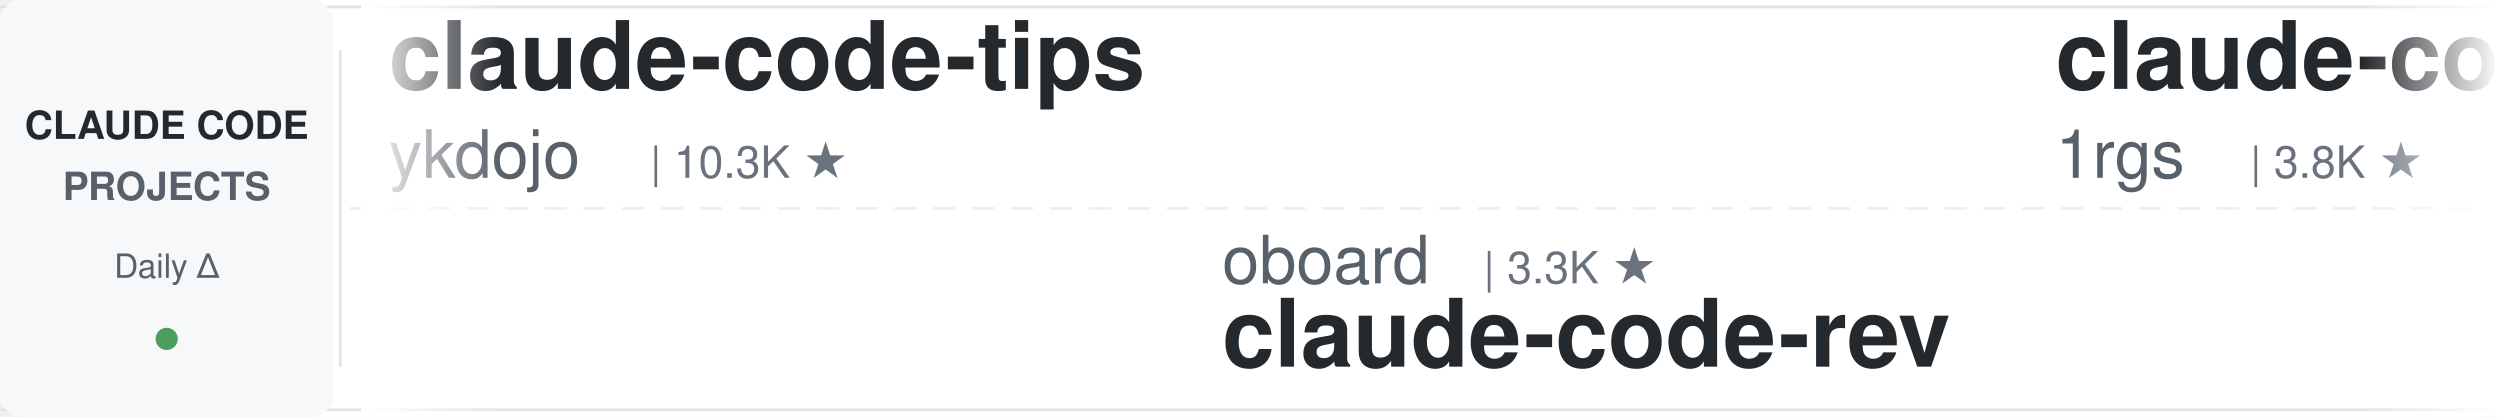
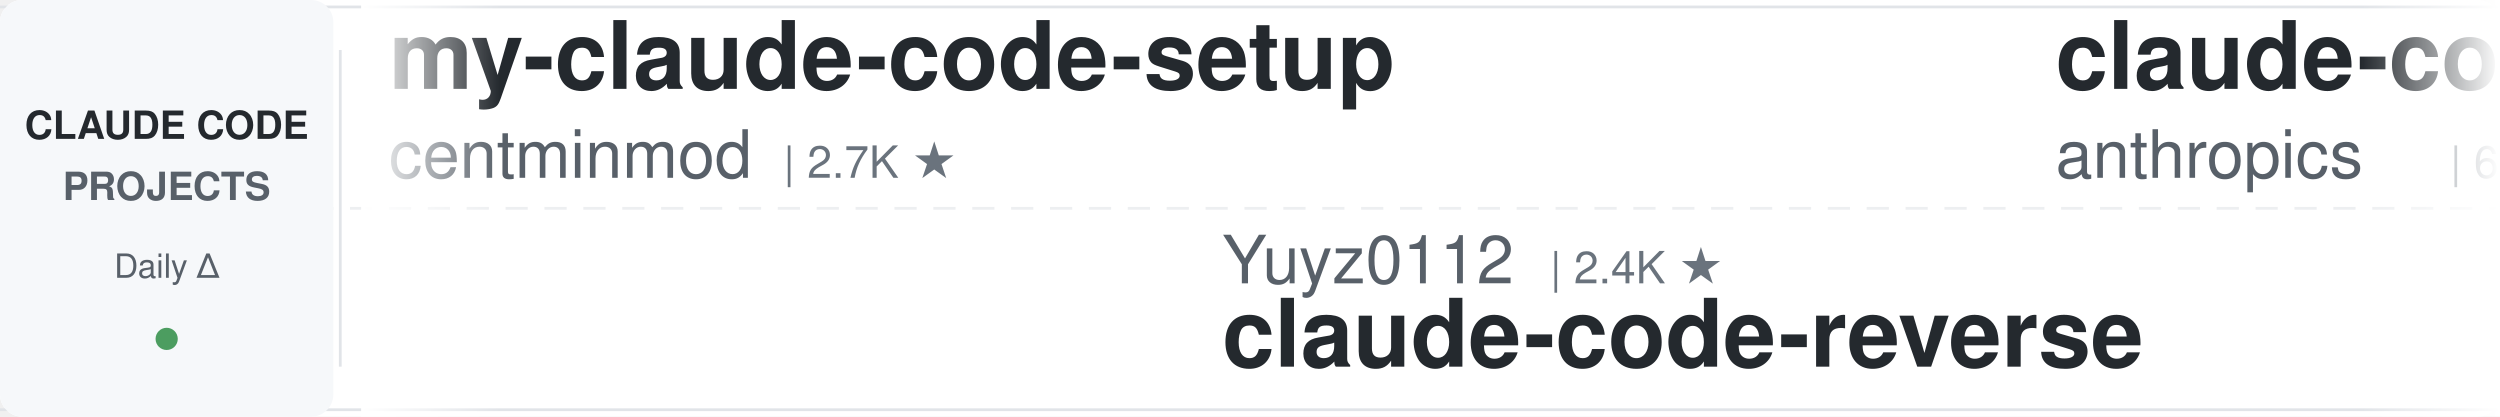
<svg xmlns="http://www.w3.org/2000/svg" width="900" height="150">
  <defs>
    <linearGradient id="leftFade" x1="0%" y1="0%" x2="100%" y2="0%">
      <stop offset="0%" style="stop-color:#ffffff;stop-opacity:1" />
      <stop offset="100%" style="stop-color:#ffffff;stop-opacity:0" />
    </linearGradient>
    <linearGradient id="rightFade" x1="0%" y1="0%" x2="100%" y2="0%">
      <stop offset="0%" style="stop-color:#ffffff;stop-opacity:0" />
      <stop offset="100%" style="stop-color:#ffffff;stop-opacity:1" />
    </linearGradient>
  </defs>
  <rect width="900" height="150" fill="#ffffff" rx="8" />
  <rect x="0" y="2" width="900" height="1" fill="#e1e4e8" />
  <rect x="0" y="147" width="900" height="1" fill="#e1e4e8" />
  <line x1="0" y1="75" x2="900" y2="75" stroke="#e1e4e8" stroke-width="1" stroke-dasharray="8 6" opacity="0.6" />
  <rect x="0" y="0" width="120" height="150" fill="#f6f8fa" rx="8" />
  <text x="60" y="50" font-family="-apple-system, BlinkMacSystemFont, 'Segoe UI', Helvetica, Arial, sans-serif" font-size="14" font-weight="600" fill="#24292e" text-anchor="middle">CLAUDE CODE</text>
  <text x="60" y="72" font-family="-apple-system, BlinkMacSystemFont, 'Segoe UI', Helvetica, Arial, sans-serif" font-size="14" font-weight="600" fill="#586069" text-anchor="middle">PROJECTS</text>
  <text x="60" y="100" font-family="-apple-system, BlinkMacSystemFont, 'Segoe UI', Helvetica, Arial, sans-serif" font-size="12" font-weight="500" fill="#586069" text-anchor="middle">Daily Δ</text>
  <circle cx="60" cy="122" r="4" fill="#22863a" opacity="0.8" />
  <rect x="122" y="18" width="1" height="114" fill="#e1e4e8" />
  <clipPath id="tickerClip">
    <rect x="130" y="0" width="770" height="150" />
  </clipPath>
  <g clip-path="url(#tickerClip)">
    <g id="tickerItems">
      <animateTransform attributeName="transform" attributeType="XML" type="translate" from="0 0" to="-3000 0" dur="54s" repeatCount="indefinite" />
      <g transform="translate(0, 0)">
-         <text x="140" y="32" font-family="-apple-system, BlinkMacSystemFont, 'Segoe UI', Helvetica, Arial, sans-serif" font-size="34" font-weight="600" fill="#24292e">claude-code-tips</text>
-         <text x="140" y="64" font-family="-apple-system, BlinkMacSystemFont, 'Segoe UI', Helvetica, Arial, sans-serif" font-size="24" font-weight="400" fill="#586069">ykdojo</text>
-         <text x="234" y="64" font-family="-apple-system, BlinkMacSystemFont, 'Segoe UI', Helvetica, Arial, sans-serif" font-size="16" font-weight="500" fill="#6a737d">| 10.3K ★</text>
+         <text x="140" y="32" font-family="-apple-system, BlinkMacSystemFont, 'Segoe UI', Helvetica, Arial, sans-serif" font-size="34" font-weight="600" fill="#24292e">my-claude-code-setup</text>
+         <text x="140" y="64" font-family="-apple-system, BlinkMacSystemFont, 'Segoe UI', Helvetica, Arial, sans-serif" font-size="24" font-weight="400" fill="#586069">centminmod</text>
+         <text x="282" y="64" font-family="-apple-system, BlinkMacSystemFont, 'Segoe UI', Helvetica, Arial, sans-serif" font-size="16" font-weight="500" fill="#6a737d">| 2.7K ★</text>
      </g>
      <g transform="translate(300, 0)">
-         <text x="140" y="102" font-family="-apple-system, BlinkMacSystemFont, 'Segoe UI', Helvetica, Arial, sans-serif" font-size="24" font-weight="400" fill="#586069">oboard</text>
-         <text x="234" y="102" font-family="-apple-system, BlinkMacSystemFont, 'Segoe UI', Helvetica, Arial, sans-serif" font-size="16" font-weight="500" fill="#6a737d">| 3.3K ★</text>
-         <text x="140" y="132" font-family="-apple-system, BlinkMacSystemFont, 'Segoe UI', Helvetica, Arial, sans-serif" font-size="34" font-weight="600" fill="#24292e">claude-code-rev</text>
+         <text x="140" y="102" font-family="-apple-system, BlinkMacSystemFont, 'Segoe UI', Helvetica, Arial, sans-serif" font-size="24" font-weight="400" fill="#586069">Yuyz0112</text>
+         <text x="258" y="102" font-family="-apple-system, BlinkMacSystemFont, 'Segoe UI', Helvetica, Arial, sans-serif" font-size="16" font-weight="500" fill="#6a737d">| 2.4K ★</text>
+         <text x="140" y="132" font-family="-apple-system, BlinkMacSystemFont, 'Segoe UI', Helvetica, Arial, sans-serif" font-size="34" font-weight="600" fill="#24292e">claude-code-reverse</text>
      </g>
      <g transform="translate(600, 0)">
-         <text x="140" y="32" font-family="-apple-system, BlinkMacSystemFont, 'Segoe UI', Helvetica, Arial, sans-serif" font-size="34" font-weight="600" fill="#24292e">claude-code-proxy</text>
-         <text x="140" y="64" font-family="-apple-system, BlinkMacSystemFont, 'Segoe UI', Helvetica, Arial, sans-serif" font-size="24" font-weight="400" fill="#586069">1rgs</text>
-         <text x="210" y="64" font-family="-apple-system, BlinkMacSystemFont, 'Segoe UI', Helvetica, Arial, sans-serif" font-size="16" font-weight="500" fill="#6a737d">| 3.8K ★</text>
+         <text x="140" y="32" font-family="-apple-system, BlinkMacSystemFont, 'Segoe UI', Helvetica, Arial, sans-serif" font-size="34" font-weight="600" fill="#24292e">claude-code-security-rev...</text>
+         <text x="140" y="64" font-family="-apple-system, BlinkMacSystemFont, 'Segoe UI', Helvetica, Arial, sans-serif" font-size="24" font-weight="400" fill="#586069">anthropics</text>
+         <text x="282" y="64" font-family="-apple-system, BlinkMacSystemFont, 'Segoe UI', Helvetica, Arial, sans-serif" font-size="16" font-weight="500" fill="#6a737d">| 6.9K ★</text>
      </g>
      <g transform="translate(900, 0)">
-         <text x="140" y="102" font-family="-apple-system, BlinkMacSystemFont, 'Segoe UI', Helvetica, Arial, sans-serif" font-size="24" font-weight="400" fill="#586069">jhlee0409</text>
-         <text x="270" y="102" font-family="-apple-system, BlinkMacSystemFont, 'Segoe UI', Helvetica, Arial, sans-serif" font-size="16" font-weight="500" fill="#6a737d">| 2.3K ★</text>
-         <text x="140" y="132" font-family="-apple-system, BlinkMacSystemFont, 'Segoe UI', Helvetica, Arial, sans-serif" font-size="34" font-weight="600" fill="#24292e">claude-code-history-view...</text>
+         <text x="140" y="102" font-family="-apple-system, BlinkMacSystemFont, 'Segoe UI', Helvetica, Arial, sans-serif" font-size="24" font-weight="400" fill="#586069">ChrisWiles</text>
+         <text x="282" y="102" font-family="-apple-system, BlinkMacSystemFont, 'Segoe UI', Helvetica, Arial, sans-serif" font-size="16" font-weight="500" fill="#6a737d">| 6.1K ★</text>
+         <text x="140" y="132" font-family="-apple-system, BlinkMacSystemFont, 'Segoe UI', Helvetica, Arial, sans-serif" font-size="34" font-weight="600" fill="#24292e">claude-code-showcase</text>
      </g>
      <g transform="translate(1200, 0)">
-         <text x="140" y="32" font-family="-apple-system, BlinkMacSystemFont, 'Segoe UI', Helvetica, Arial, sans-serif" font-size="34" font-weight="600" fill="#24292e">claude-code-source</text>
-         <text x="140" y="64" font-family="-apple-system, BlinkMacSystemFont, 'Segoe UI', Helvetica, Arial, sans-serif" font-size="24" font-weight="400" fill="#586069">AprilNEA</text>
-         <text x="258" y="64" font-family="-apple-system, BlinkMacSystemFont, 'Segoe UI', Helvetica, Arial, sans-serif" font-size="16" font-weight="500" fill="#6a737d">| 393 ★</text>
+         <text x="140" y="32" font-family="-apple-system, BlinkMacSystemFont, 'Segoe UI', Helvetica, Arial, sans-serif" font-size="34" font-weight="600" fill="#24292e">how-claude-code-works</text>
+         <text x="140" y="64" font-family="-apple-system, BlinkMacSystemFont, 'Segoe UI', Helvetica, Arial, sans-serif" font-size="24" font-weight="400" fill="#586069">Windy3f3f3f3f</text>
+         <text x="318" y="64" font-family="-apple-system, BlinkMacSystemFont, 'Segoe UI', Helvetica, Arial, sans-serif" font-size="16" font-weight="500" fill="#6a737d">| 3.8K ★</text>
      </g>
      <g transform="translate(1500, 0)">
-         <text x="140" y="102" font-family="-apple-system, BlinkMacSystemFont, 'Segoe UI', Helvetica, Arial, sans-serif" font-size="24" font-weight="400" fill="#586069">SeemSeam</text>
-         <text x="258" y="102" font-family="-apple-system, BlinkMacSystemFont, 'Segoe UI', Helvetica, Arial, sans-serif" font-size="16" font-weight="500" fill="#6a737d">| 3.6K ★</text>
-         <text x="140" y="132" font-family="-apple-system, BlinkMacSystemFont, 'Segoe UI', Helvetica, Arial, sans-serif" font-size="34" font-weight="600" fill="#24292e">claude_codex_bridge</text>
+         <text x="140" y="102" font-family="-apple-system, BlinkMacSystemFont, 'Segoe UI', Helvetica, Arial, sans-serif" font-size="24" font-weight="400" fill="#586069">FlorianBruniaux</text>
+         <text x="342" y="102" font-family="-apple-system, BlinkMacSystemFont, 'Segoe UI', Helvetica, Arial, sans-serif" font-size="16" font-weight="500" fill="#6a737d">| 6.4K ★</text>
+         <text x="140" y="132" font-family="-apple-system, BlinkMacSystemFont, 'Segoe UI', Helvetica, Arial, sans-serif" font-size="34" font-weight="600" fill="#24292e">claude-code-ultimate-gui...</text>
      </g>
      <g transform="translate(1800, 0)">
-         <text x="140" y="32" font-family="-apple-system, BlinkMacSystemFont, 'Segoe UI', Helvetica, Arial, sans-serif" font-size="34" font-weight="600" fill="#24292e">claude-code-rust</text>
-         <text x="140" y="64" font-family="-apple-system, BlinkMacSystemFont, 'Segoe UI', Helvetica, Arial, sans-serif" font-size="24" font-weight="400" fill="#586069">lorryjovens-hub</text>
-         <text x="342" y="64" font-family="-apple-system, BlinkMacSystemFont, 'Segoe UI', Helvetica, Arial, sans-serif" font-size="16" font-weight="500" fill="#6a737d">| 1.7K ★</text>
+         <text x="140" y="32" font-family="-apple-system, BlinkMacSystemFont, 'Segoe UI', Helvetica, Arial, sans-serif" font-size="34" font-weight="600" fill="#24292e">claude-code-history-view...</text>
+         <text x="140" y="64" font-family="-apple-system, BlinkMacSystemFont, 'Segoe UI', Helvetica, Arial, sans-serif" font-size="24" font-weight="400" fill="#586069">jhlee0409</text>
+         <text x="270" y="64" font-family="-apple-system, BlinkMacSystemFont, 'Segoe UI', Helvetica, Arial, sans-serif" font-size="16" font-weight="500" fill="#6a737d">| 2.3K ★</text>
      </g>
      <g transform="translate(2100, 0)">
-         <text x="140" y="102" font-family="-apple-system, BlinkMacSystemFont, 'Segoe UI', Helvetica, Arial, sans-serif" font-size="24" font-weight="400" fill="#586069">AICoderTudou</text>
-         <text x="306" y="102" font-family="-apple-system, BlinkMacSystemFont, 'Segoe UI', Helvetica, Arial, sans-serif" font-size="16" font-weight="500" fill="#6a737d">| 494 ★</text>
-         <text x="140" y="132" font-family="-apple-system, BlinkMacSystemFont, 'Segoe UI', Helvetica, Arial, sans-serif" font-size="34" font-weight="600" fill="#24292e">claude-code-tudou</text>
+         <text x="140" y="102" font-family="-apple-system, BlinkMacSystemFont, 'Segoe UI', Helvetica, Arial, sans-serif" font-size="24" font-weight="400" fill="#586069">ykdojo</text>
+         <text x="234" y="102" font-family="-apple-system, BlinkMacSystemFont, 'Segoe UI', Helvetica, Arial, sans-serif" font-size="16" font-weight="500" fill="#6a737d">| 10.3K ★</text>
+         <text x="140" y="132" font-family="-apple-system, BlinkMacSystemFont, 'Segoe UI', Helvetica, Arial, sans-serif" font-size="34" font-weight="600" fill="#24292e">claude-code-tips</text>
      </g>
      <g transform="translate(2400, 0)">
-         <text x="140" y="32" font-family="-apple-system, BlinkMacSystemFont, 'Segoe UI', Helvetica, Arial, sans-serif" font-size="34" font-weight="600" fill="#24292e">awesome-claude-code</text>
-         <text x="140" y="64" font-family="-apple-system, BlinkMacSystemFont, 'Segoe UI', Helvetica, Arial, sans-serif" font-size="24" font-weight="400" fill="#586069">jqueryscript</text>
-         <text x="306" y="64" font-family="-apple-system, BlinkMacSystemFont, 'Segoe UI', Helvetica, Arial, sans-serif" font-size="16" font-weight="500" fill="#6a737d">| 551 ★</text>
+         <text x="140" y="32" font-family="-apple-system, BlinkMacSystemFont, 'Segoe UI', Helvetica, Arial, sans-serif" font-size="34" font-weight="600" fill="#24292e">claude-code-engineering</text>
+         <text x="140" y="64" font-family="-apple-system, BlinkMacSystemFont, 'Segoe UI', Helvetica, Arial, sans-serif" font-size="24" font-weight="400" fill="#586069">huangjia2019</text>
+         <text x="306" y="64" font-family="-apple-system, BlinkMacSystemFont, 'Segoe UI', Helvetica, Arial, sans-serif" font-size="16" font-weight="500" fill="#6a737d">| 1.2K ★</text>
      </g>
      <g transform="translate(2700, 0)">
-         <text x="140" y="102" font-family="-apple-system, BlinkMacSystemFont, 'Segoe UI', Helvetica, Arial, sans-serif" font-size="24" font-weight="400" fill="#586069">Chachamaru127</text>
-         <text x="318" y="102" font-family="-apple-system, BlinkMacSystemFont, 'Segoe UI', Helvetica, Arial, sans-serif" font-size="16" font-weight="500" fill="#6a737d">| 3.2K ★</text>
-         <text x="140" y="132" font-family="-apple-system, BlinkMacSystemFont, 'Segoe UI', Helvetica, Arial, sans-serif" font-size="34" font-weight="600" fill="#24292e">claude-code-harness</text>
+         <text x="140" y="102" font-family="-apple-system, BlinkMacSystemFont, 'Segoe UI', Helvetica, Arial, sans-serif" font-size="24" font-weight="400" fill="#586069">disler</text>
+         <text x="234" y="102" font-family="-apple-system, BlinkMacSystemFont, 'Segoe UI', Helvetica, Arial, sans-serif" font-size="16" font-weight="500" fill="#6a737d">| 4.0K ★</text>
+         <text x="140" y="132" font-family="-apple-system, BlinkMacSystemFont, 'Segoe UI', Helvetica, Arial, sans-serif" font-size="34" font-weight="600" fill="#24292e">claude-code-hooks-master...</text>
      </g>
      <g transform="translate(3000, 0)">
-         <text x="140" y="32" font-family="-apple-system, BlinkMacSystemFont, 'Segoe UI', Helvetica, Arial, sans-serif" font-size="34" font-weight="600" fill="#24292e">claude-code-tips</text>
-         <text x="140" y="64" font-family="-apple-system, BlinkMacSystemFont, 'Segoe UI', Helvetica, Arial, sans-serif" font-size="24" font-weight="400" fill="#586069">ykdojo</text>
-         <text x="234" y="64" font-family="-apple-system, BlinkMacSystemFont, 'Segoe UI', Helvetica, Arial, sans-serif" font-size="16" font-weight="500" fill="#6a737d">| 10.3K ★</text>
+         <text x="140" y="32" font-family="-apple-system, BlinkMacSystemFont, 'Segoe UI', Helvetica, Arial, sans-serif" font-size="34" font-weight="600" fill="#24292e">my-claude-code-setup</text>
+         <text x="140" y="64" font-family="-apple-system, BlinkMacSystemFont, 'Segoe UI', Helvetica, Arial, sans-serif" font-size="24" font-weight="400" fill="#586069">centminmod</text>
+         <text x="282" y="64" font-family="-apple-system, BlinkMacSystemFont, 'Segoe UI', Helvetica, Arial, sans-serif" font-size="16" font-weight="500" fill="#6a737d">| 2.7K ★</text>
      </g>
      <g transform="translate(3300, 0)">
-         <text x="140" y="102" font-family="-apple-system, BlinkMacSystemFont, 'Segoe UI', Helvetica, Arial, sans-serif" font-size="24" font-weight="400" fill="#586069">oboard</text>
-         <text x="234" y="102" font-family="-apple-system, BlinkMacSystemFont, 'Segoe UI', Helvetica, Arial, sans-serif" font-size="16" font-weight="500" fill="#6a737d">| 3.3K ★</text>
-         <text x="140" y="132" font-family="-apple-system, BlinkMacSystemFont, 'Segoe UI', Helvetica, Arial, sans-serif" font-size="34" font-weight="600" fill="#24292e">claude-code-rev</text>
+         <text x="140" y="102" font-family="-apple-system, BlinkMacSystemFont, 'Segoe UI', Helvetica, Arial, sans-serif" font-size="24" font-weight="400" fill="#586069">Yuyz0112</text>
+         <text x="258" y="102" font-family="-apple-system, BlinkMacSystemFont, 'Segoe UI', Helvetica, Arial, sans-serif" font-size="16" font-weight="500" fill="#6a737d">| 2.4K ★</text>
+         <text x="140" y="132" font-family="-apple-system, BlinkMacSystemFont, 'Segoe UI', Helvetica, Arial, sans-serif" font-size="34" font-weight="600" fill="#24292e">claude-code-reverse</text>
      </g>
      <g transform="translate(3600, 0)">
-         <text x="140" y="32" font-family="-apple-system, BlinkMacSystemFont, 'Segoe UI', Helvetica, Arial, sans-serif" font-size="34" font-weight="600" fill="#24292e">claude-code-proxy</text>
-         <text x="140" y="64" font-family="-apple-system, BlinkMacSystemFont, 'Segoe UI', Helvetica, Arial, sans-serif" font-size="24" font-weight="400" fill="#586069">1rgs</text>
-         <text x="210" y="64" font-family="-apple-system, BlinkMacSystemFont, 'Segoe UI', Helvetica, Arial, sans-serif" font-size="16" font-weight="500" fill="#6a737d">| 3.8K ★</text>
+         <text x="140" y="32" font-family="-apple-system, BlinkMacSystemFont, 'Segoe UI', Helvetica, Arial, sans-serif" font-size="34" font-weight="600" fill="#24292e">claude-code-security-rev...</text>
+         <text x="140" y="64" font-family="-apple-system, BlinkMacSystemFont, 'Segoe UI', Helvetica, Arial, sans-serif" font-size="24" font-weight="400" fill="#586069">anthropics</text>
+         <text x="282" y="64" font-family="-apple-system, BlinkMacSystemFont, 'Segoe UI', Helvetica, Arial, sans-serif" font-size="16" font-weight="500" fill="#6a737d">| 6.9K ★</text>
      </g>
      <g transform="translate(3900, 0)">
-         <text x="140" y="102" font-family="-apple-system, BlinkMacSystemFont, 'Segoe UI', Helvetica, Arial, sans-serif" font-size="24" font-weight="400" fill="#586069">jhlee0409</text>
-         <text x="270" y="102" font-family="-apple-system, BlinkMacSystemFont, 'Segoe UI', Helvetica, Arial, sans-serif" font-size="16" font-weight="500" fill="#6a737d">| 2.3K ★</text>
-         <text x="140" y="132" font-family="-apple-system, BlinkMacSystemFont, 'Segoe UI', Helvetica, Arial, sans-serif" font-size="34" font-weight="600" fill="#24292e">claude-code-history-view...</text>
+         <text x="140" y="102" font-family="-apple-system, BlinkMacSystemFont, 'Segoe UI', Helvetica, Arial, sans-serif" font-size="24" font-weight="400" fill="#586069">ChrisWiles</text>
+         <text x="282" y="102" font-family="-apple-system, BlinkMacSystemFont, 'Segoe UI', Helvetica, Arial, sans-serif" font-size="16" font-weight="500" fill="#6a737d">| 6.1K ★</text>
+         <text x="140" y="132" font-family="-apple-system, BlinkMacSystemFont, 'Segoe UI', Helvetica, Arial, sans-serif" font-size="34" font-weight="600" fill="#24292e">claude-code-showcase</text>
      </g>
    </g>
  </g>
  <rect x="130" y="0" width="50" height="150" fill="url(#leftFade)" />
  <rect x="850" y="0" width="50" height="150" fill="url(#rightFade)" />
</svg>
